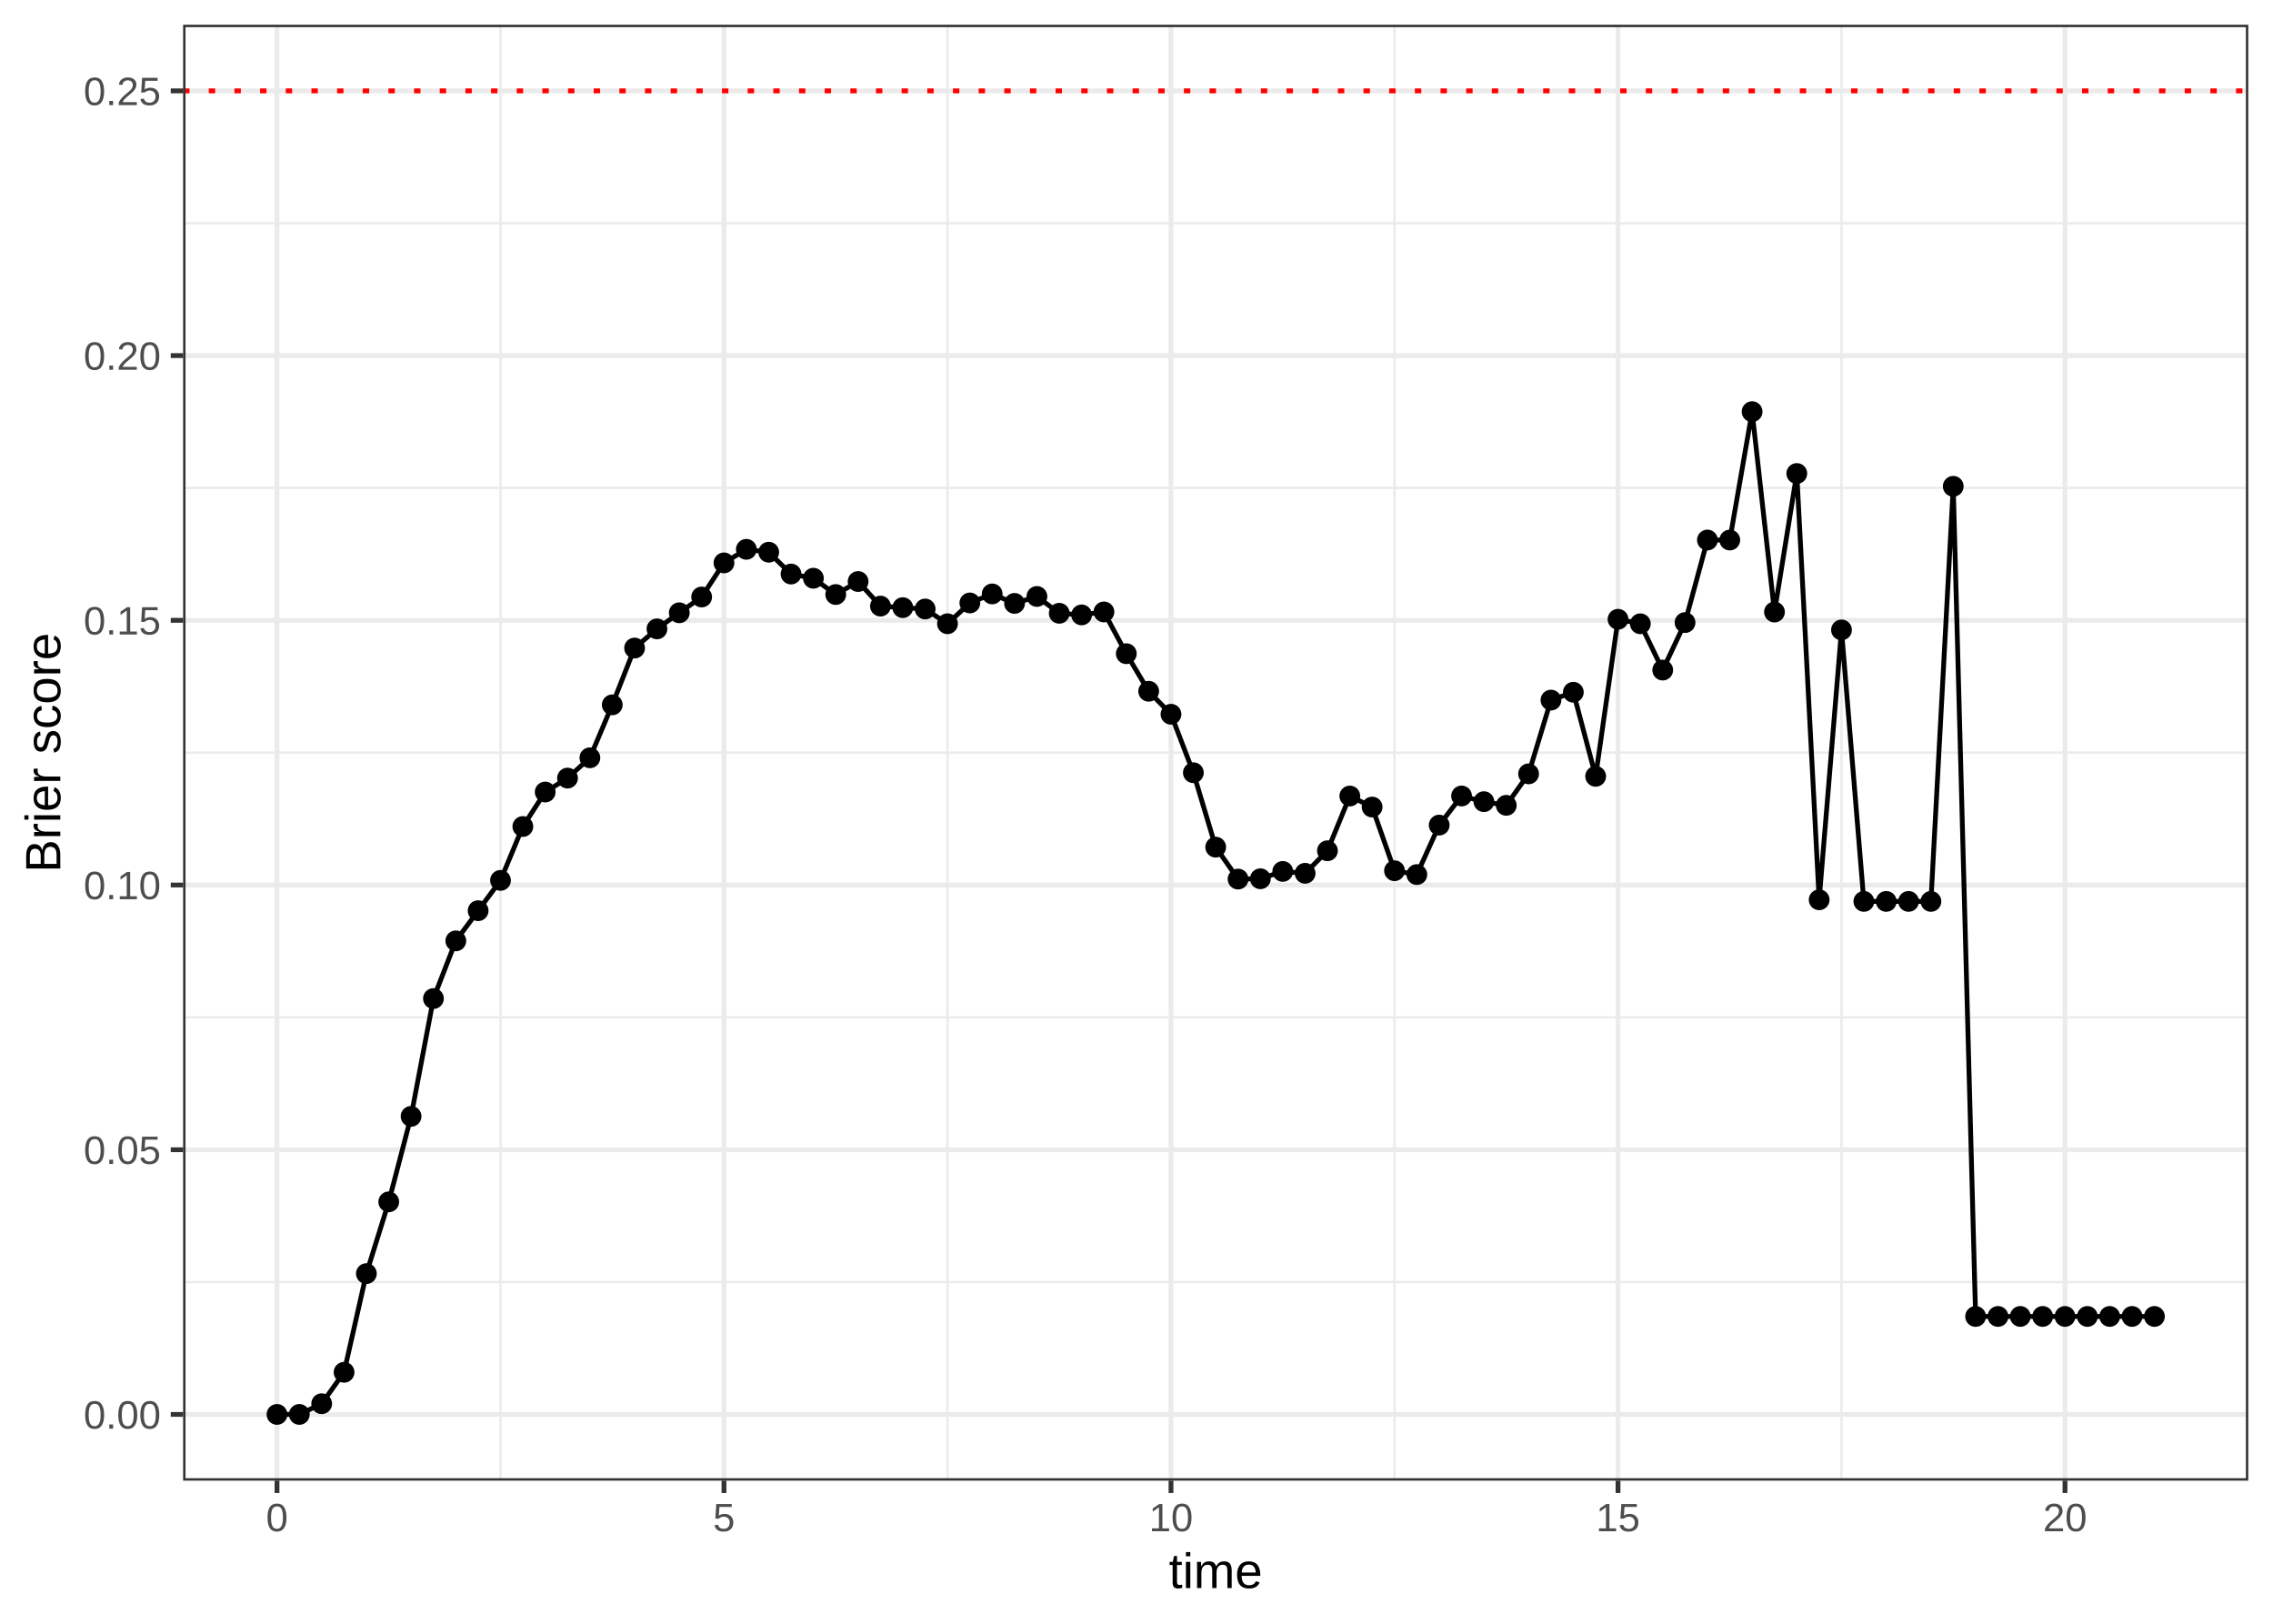
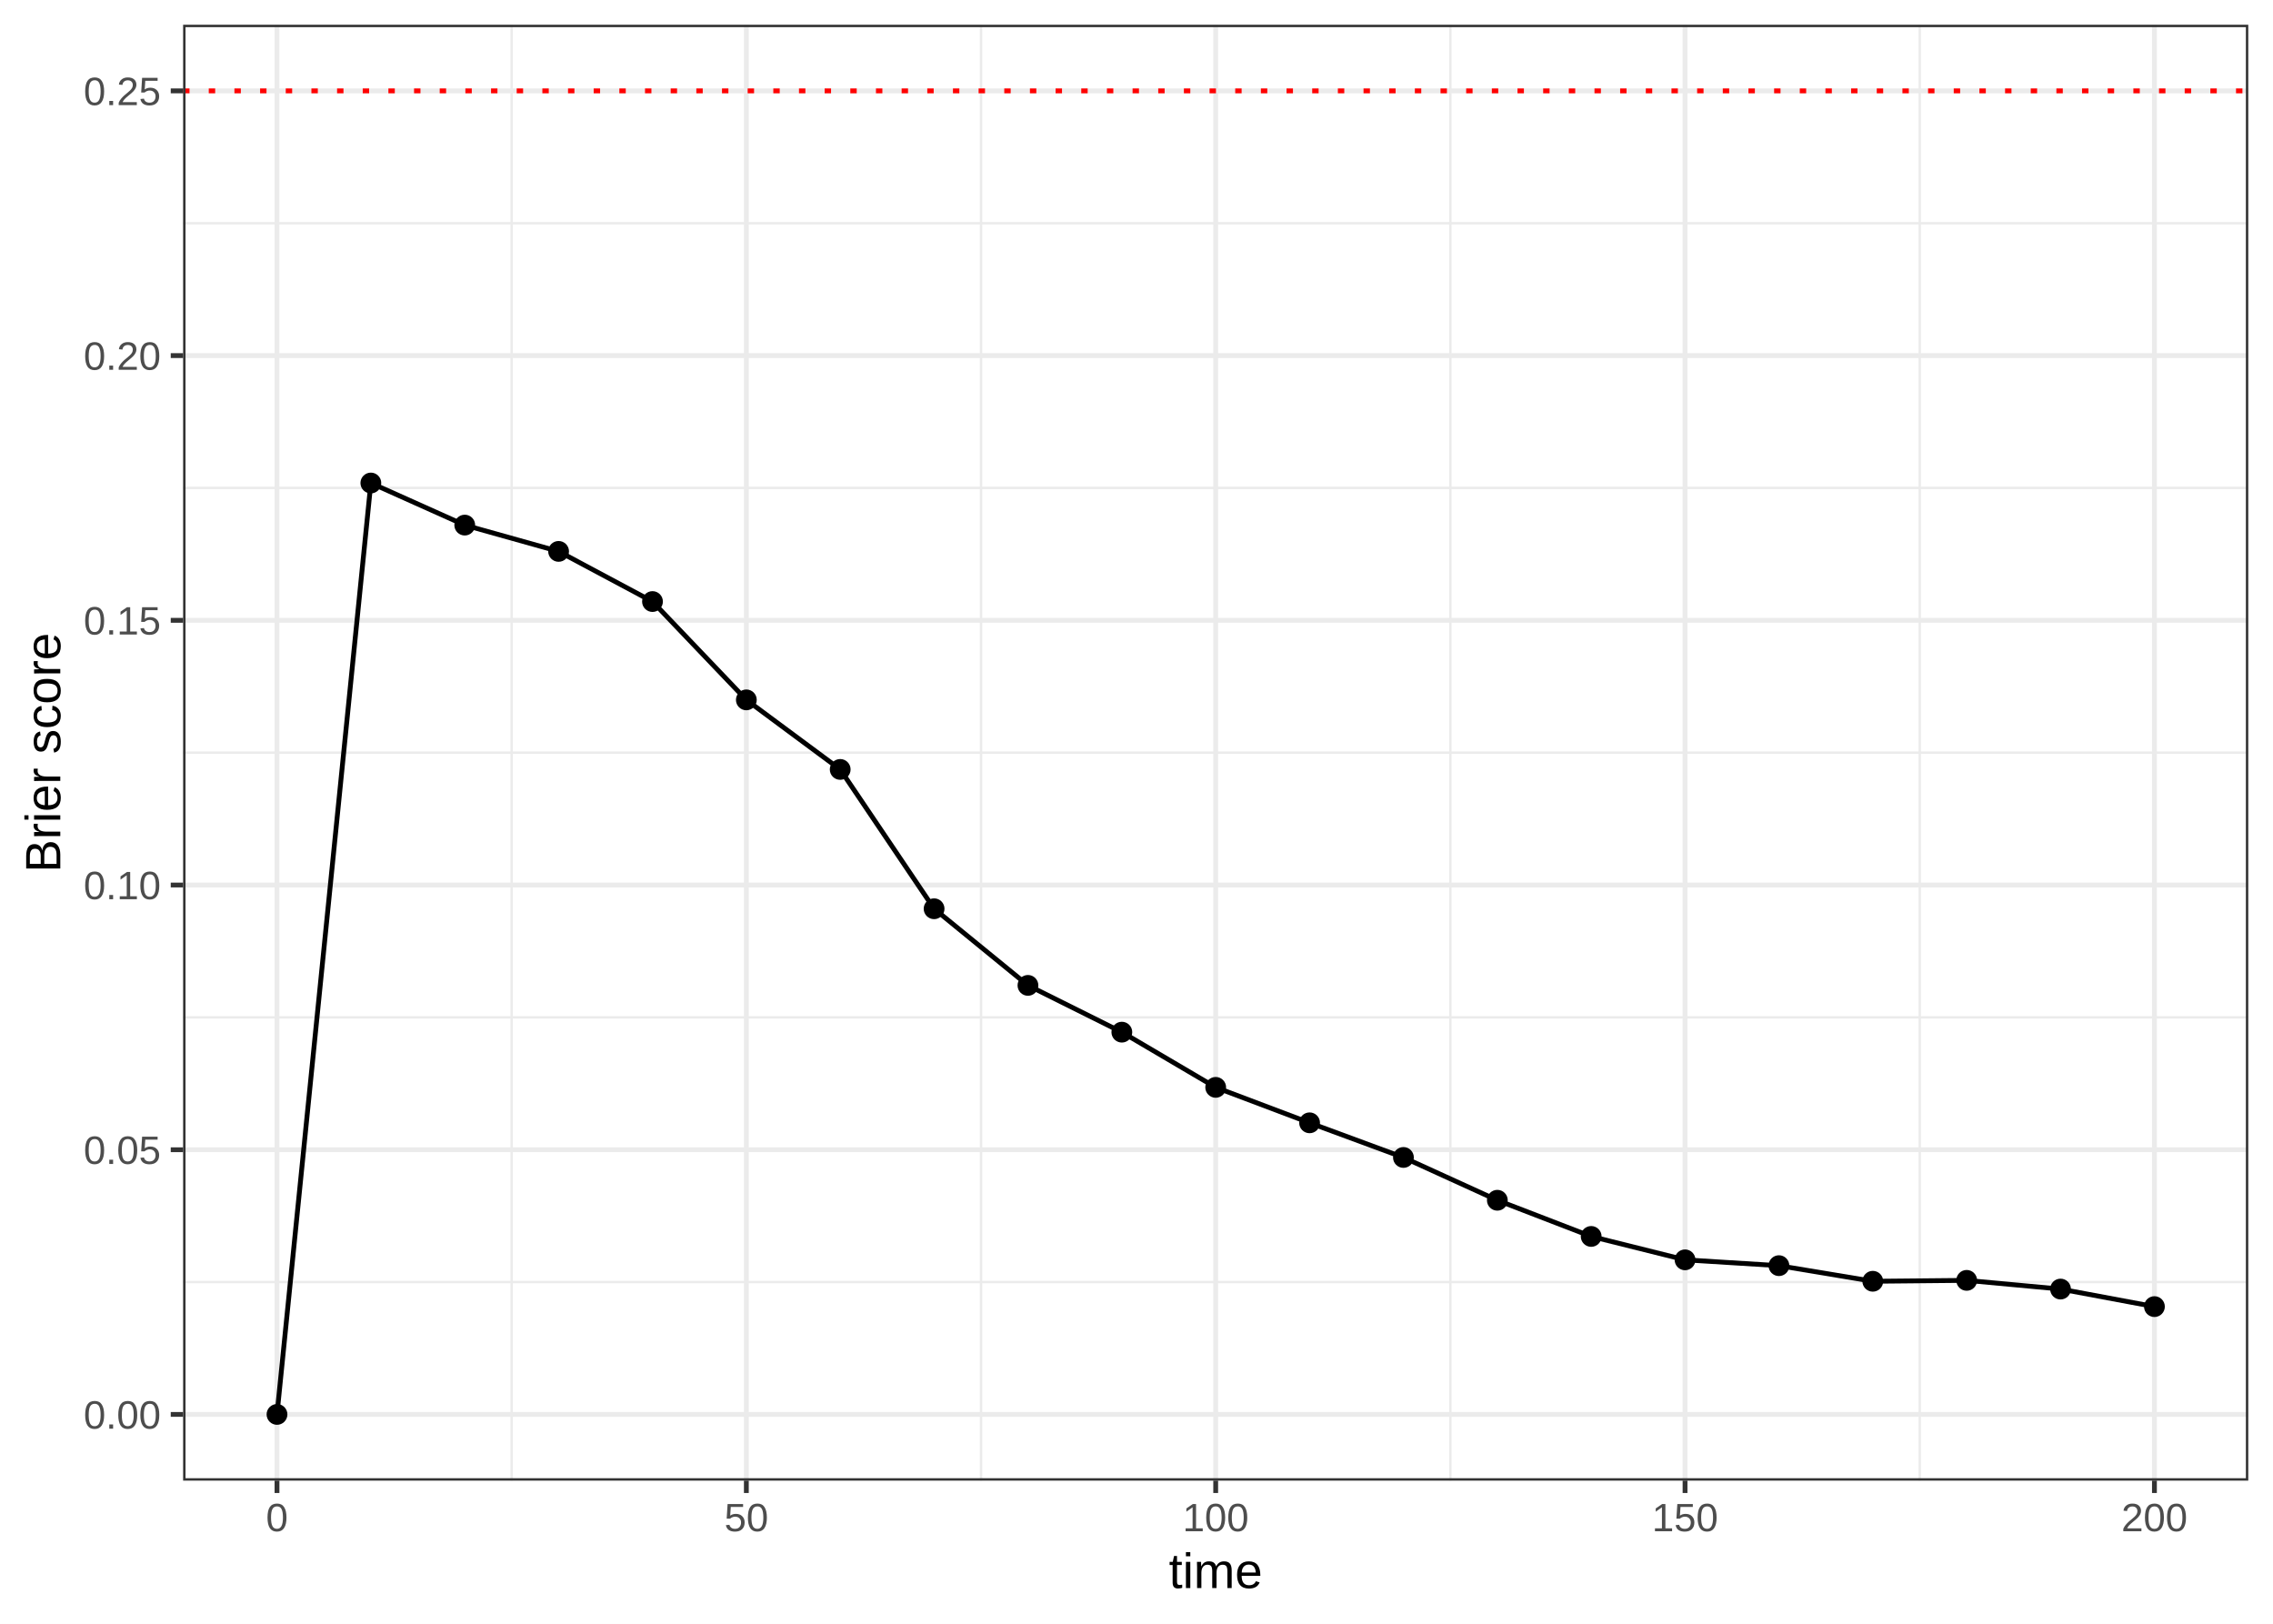
<svg xmlns="http://www.w3.org/2000/svg" class="svglite" width="504.00pt" height="360.00pt" viewBox="0 0 504.00 360.00">
  <defs>
    <style type="text/css">
    .svglite line, .svglite polyline, .svglite polygon, .svglite path, .svglite rect, .svglite circle {
      fill: none;
      stroke: #000000;
      stroke-linecap: round;
      stroke-linejoin: round;
      stroke-miterlimit: 10.00;
    }
    .svglite text {
      white-space: pre;
    }
  </style>
  </defs>
  <rect width="100%" height="100%" style="stroke: none; fill: none;" />
  <defs>
    <clipPath id="cpMC4wMHw1MDQuMDB8MC4wMHwzNjAuMDA=">
      <rect x="0.00" y="0.00" width="504.00" height="360.00" />
    </clipPath>
  </defs>
  <g clip-path="url(#cpMC4wMHw1MDQuMDB8MC4wMHwzNjAuMDA=)">
    <rect x="0.00" y="0.00" width="504.00" height="360.00" style="stroke-width: 1.07; stroke: #FFFFFF; fill: #FFFFFF;" />
  </g>
  <defs>
    <clipPath id="cpNDAuNjB8NDk4LjUyfDUuNDh8MzI4LjI3">
      <rect x="40.60" y="5.48" width="457.92" height="322.79" />
    </clipPath>
  </defs>
  <g clip-path="url(#cpNDAuNjB8NDk4LjUyfDUuNDh8MzI4LjI3)">
    <rect x="40.60" y="5.48" width="457.92" height="322.79" style="stroke-width: 1.07; stroke: none; fill: #FFFFFF;" />
    <polyline points="40.60,284.25 498.52,284.25 " style="stroke-width: 0.53; stroke: #EBEBEB; stroke-linecap: butt;" />
    <polyline points="40.60,225.56 498.52,225.56 " style="stroke-width: 0.53; stroke: #EBEBEB; stroke-linecap: butt;" />
    <polyline points="40.60,166.87 498.52,166.87 " style="stroke-width: 0.53; stroke: #EBEBEB; stroke-linecap: butt;" />
    <polyline points="40.60,108.18 498.52,108.18 " style="stroke-width: 0.53; stroke: #EBEBEB; stroke-linecap: butt;" />
    <polyline points="40.60,49.50 498.52,49.50 " style="stroke-width: 0.53; stroke: #EBEBEB; stroke-linecap: butt;" />
-     <polyline points="110.98,328.27 110.98,5.48 " style="stroke-width: 0.53; stroke: #EBEBEB; stroke-linecap: butt;" />
-     <polyline points="210.09,328.27 210.09,5.48 " style="stroke-width: 0.53; stroke: #EBEBEB; stroke-linecap: butt;" />
-     <polyline points="309.21,328.27 309.21,5.48 " style="stroke-width: 0.53; stroke: #EBEBEB; stroke-linecap: butt;" />
-     <polyline points="408.32,328.27 408.32,5.48 " style="stroke-width: 0.53; stroke: #EBEBEB; stroke-linecap: butt;" />
+     <polyline points="113.45,328.27 113.45,5.48 " style="stroke-width: 0.53; stroke: #EBEBEB; stroke-linecap: butt;" />
+     <polyline points="217.53,328.27 217.53,5.48 " style="stroke-width: 0.53; stroke: #EBEBEB; stroke-linecap: butt;" />
+     <polyline points="321.60,328.27 321.60,5.48 " style="stroke-width: 0.53; stroke: #EBEBEB; stroke-linecap: butt;" />
+     <polyline points="425.67,328.27 425.67,5.48 " style="stroke-width: 0.53; stroke: #EBEBEB; stroke-linecap: butt;" />
    <polyline points="40.60,313.59 498.52,313.59 " style="stroke-width: 1.07; stroke: #EBEBEB; stroke-linecap: butt;" />
    <polyline points="40.60,254.91 498.52,254.91 " style="stroke-width: 1.07; stroke: #EBEBEB; stroke-linecap: butt;" />
    <polyline points="40.60,196.22 498.52,196.22 " style="stroke-width: 1.07; stroke: #EBEBEB; stroke-linecap: butt;" />
    <polyline points="40.60,137.53 498.52,137.53 " style="stroke-width: 1.07; stroke: #EBEBEB; stroke-linecap: butt;" />
    <polyline points="40.60,78.84 498.52,78.84 " style="stroke-width: 1.07; stroke: #EBEBEB; stroke-linecap: butt;" />
    <polyline points="40.60,20.15 498.52,20.15 " style="stroke-width: 1.07; stroke: #EBEBEB; stroke-linecap: butt;" />
    <polyline points="61.42,328.27 61.42,5.48 " style="stroke-width: 1.07; stroke: #EBEBEB; stroke-linecap: butt;" />
-     <polyline points="160.53,328.27 160.53,5.48 " style="stroke-width: 1.07; stroke: #EBEBEB; stroke-linecap: butt;" />
-     <polyline points="259.65,328.27 259.65,5.48 " style="stroke-width: 1.07; stroke: #EBEBEB; stroke-linecap: butt;" />
-     <polyline points="358.77,328.27 358.77,5.48 " style="stroke-width: 1.07; stroke: #EBEBEB; stroke-linecap: butt;" />
-     <polyline points="457.88,328.27 457.88,5.48 " style="stroke-width: 1.07; stroke: #EBEBEB; stroke-linecap: butt;" />
+     <polyline points="165.49,328.27 165.49,5.48 " style="stroke-width: 1.07; stroke: #EBEBEB; stroke-linecap: butt;" />
+     <polyline points="269.56,328.27 269.56,5.48 " style="stroke-width: 1.07; stroke: #EBEBEB; stroke-linecap: butt;" />
+     <polyline points="373.63,328.27 373.63,5.48 " style="stroke-width: 1.07; stroke: #EBEBEB; stroke-linecap: butt;" />
+     <polyline points="477.71,328.27 477.71,5.48 " style="stroke-width: 1.07; stroke: #EBEBEB; stroke-linecap: butt;" />
    <line x1="40.60" y1="20.15" x2="498.52" y2="20.15" style="stroke-width: 1.07; stroke: #FF0000; stroke-dasharray: 1.42,4.27; stroke-linecap: butt;" />
-     <polyline points="61.42,313.59 66.37,313.59 71.33,311.22 76.29,304.25 81.24,282.37 86.20,266.46 91.15,247.51 96.11,221.39 101.07,208.60 106.02,201.91 110.98,195.19 115.93,183.25 120.89,175.60 125.84,172.51 130.80,168.01 135.76,156.27 140.71,143.68 145.67,139.43 150.62,135.86 155.58,132.36 160.53,124.80 165.49,121.79 170.45,122.43 175.40,127.27 180.36,128.20 185.31,131.81 190.27,128.93 195.23,134.38 200.18,134.72 205.14,135.02 210.09,138.29 215.05,133.68 220.00,131.68 224.96,133.78 229.92,132.24 234.87,135.97 239.83,136.33 244.78,135.67 249.74,144.93 254.70,153.26 259.65,158.36 264.61,171.32 269.56,187.82 274.52,194.90 279.47,194.83 284.43,193.20 289.39,193.62 294.34,188.62 299.30,176.49 304.25,178.93 309.21,193.05 314.16,193.90 319.12,182.93 324.08,176.48 329.03,177.74 333.99,178.55 338.94,171.57 343.90,155.22 348.86,153.48 353.81,172.12 358.77,137.30 363.72,138.30 368.68,148.56 373.63,138.03 378.59,119.73 383.55,119.73 388.50,91.27 393.46,135.69 398.41,104.98 403.37,199.49 408.32,139.66 413.28,199.85 418.24,199.85 423.19,199.85 428.15,199.85 433.10,107.82 438.06,291.87 443.02,291.87 447.97,291.87 452.93,291.87 457.88,291.87 462.84,291.87 467.79,291.87 472.75,291.87 477.71,291.87 " style="stroke-width: 1.07; stroke-linecap: butt;" />
+     <polyline points="61.42,313.59 82.23,107.09 103.05,116.42 123.86,122.25 144.68,133.37 165.49,155.17 186.30,170.59 207.12,201.48 227.93,218.47 248.75,228.84 269.56,241.08 290.38,248.94 311.19,256.62 332.01,266.11 352.82,274.13 373.63,279.32 394.45,280.61 415.26,284.07 436.08,283.87 456.89,285.80 477.71,289.69 " style="stroke-width: 1.07; stroke-linecap: butt;" />
    <circle cx="61.42" cy="313.59" r="1.95" style="stroke-width: 0.71; fill: #000000;" />
-     <circle cx="66.37" cy="313.59" r="1.95" style="stroke-width: 0.71; fill: #000000;" />
-     <circle cx="71.33" cy="311.22" r="1.95" style="stroke-width: 0.71; fill: #000000;" />
-     <circle cx="76.29" cy="304.25" r="1.95" style="stroke-width: 0.71; fill: #000000;" />
-     <circle cx="81.24" cy="282.37" r="1.95" style="stroke-width: 0.71; fill: #000000;" />
-     <circle cx="86.20" cy="266.46" r="1.95" style="stroke-width: 0.71; fill: #000000;" />
-     <circle cx="91.15" cy="247.51" r="1.95" style="stroke-width: 0.71; fill: #000000;" />
-     <circle cx="96.11" cy="221.39" r="1.95" style="stroke-width: 0.71; fill: #000000;" />
-     <circle cx="101.07" cy="208.60" r="1.95" style="stroke-width: 0.71; fill: #000000;" />
-     <circle cx="106.02" cy="201.91" r="1.95" style="stroke-width: 0.71; fill: #000000;" />
-     <circle cx="110.98" cy="195.19" r="1.95" style="stroke-width: 0.71; fill: #000000;" />
-     <circle cx="115.93" cy="183.25" r="1.95" style="stroke-width: 0.71; fill: #000000;" />
-     <circle cx="120.89" cy="175.60" r="1.95" style="stroke-width: 0.71; fill: #000000;" />
-     <circle cx="125.84" cy="172.51" r="1.95" style="stroke-width: 0.71; fill: #000000;" />
-     <circle cx="130.80" cy="168.01" r="1.95" style="stroke-width: 0.71; fill: #000000;" />
-     <circle cx="135.76" cy="156.27" r="1.95" style="stroke-width: 0.71; fill: #000000;" />
-     <circle cx="140.71" cy="143.68" r="1.95" style="stroke-width: 0.71; fill: #000000;" />
-     <circle cx="145.67" cy="139.43" r="1.95" style="stroke-width: 0.71; fill: #000000;" />
-     <circle cx="150.62" cy="135.86" r="1.95" style="stroke-width: 0.71; fill: #000000;" />
-     <circle cx="155.58" cy="132.36" r="1.95" style="stroke-width: 0.71; fill: #000000;" />
-     <circle cx="160.53" cy="124.80" r="1.95" style="stroke-width: 0.71; fill: #000000;" />
-     <circle cx="165.49" cy="121.79" r="1.95" style="stroke-width: 0.71; fill: #000000;" />
-     <circle cx="170.45" cy="122.43" r="1.95" style="stroke-width: 0.71; fill: #000000;" />
-     <circle cx="175.40" cy="127.27" r="1.95" style="stroke-width: 0.71; fill: #000000;" />
-     <circle cx="180.36" cy="128.20" r="1.95" style="stroke-width: 0.71; fill: #000000;" />
-     <circle cx="185.31" cy="131.81" r="1.95" style="stroke-width: 0.71; fill: #000000;" />
-     <circle cx="190.27" cy="128.93" r="1.95" style="stroke-width: 0.71; fill: #000000;" />
-     <circle cx="195.23" cy="134.38" r="1.95" style="stroke-width: 0.71; fill: #000000;" />
-     <circle cx="200.18" cy="134.72" r="1.95" style="stroke-width: 0.71; fill: #000000;" />
-     <circle cx="205.14" cy="135.02" r="1.95" style="stroke-width: 0.71; fill: #000000;" />
-     <circle cx="210.09" cy="138.29" r="1.95" style="stroke-width: 0.71; fill: #000000;" />
-     <circle cx="215.05" cy="133.68" r="1.95" style="stroke-width: 0.71; fill: #000000;" />
-     <circle cx="220.00" cy="131.68" r="1.95" style="stroke-width: 0.71; fill: #000000;" />
-     <circle cx="224.96" cy="133.78" r="1.95" style="stroke-width: 0.71; fill: #000000;" />
-     <circle cx="229.92" cy="132.24" r="1.95" style="stroke-width: 0.71; fill: #000000;" />
-     <circle cx="234.87" cy="135.97" r="1.95" style="stroke-width: 0.71; fill: #000000;" />
-     <circle cx="239.83" cy="136.33" r="1.95" style="stroke-width: 0.71; fill: #000000;" />
-     <circle cx="244.78" cy="135.67" r="1.95" style="stroke-width: 0.71; fill: #000000;" />
-     <circle cx="249.74" cy="144.93" r="1.95" style="stroke-width: 0.71; fill: #000000;" />
-     <circle cx="254.70" cy="153.26" r="1.95" style="stroke-width: 0.71; fill: #000000;" />
-     <circle cx="259.65" cy="158.36" r="1.95" style="stroke-width: 0.71; fill: #000000;" />
-     <circle cx="264.61" cy="171.32" r="1.95" style="stroke-width: 0.71; fill: #000000;" />
-     <circle cx="269.56" cy="187.82" r="1.95" style="stroke-width: 0.71; fill: #000000;" />
-     <circle cx="274.52" cy="194.90" r="1.95" style="stroke-width: 0.71; fill: #000000;" />
-     <circle cx="279.47" cy="194.83" r="1.95" style="stroke-width: 0.71; fill: #000000;" />
-     <circle cx="284.43" cy="193.20" r="1.95" style="stroke-width: 0.71; fill: #000000;" />
-     <circle cx="289.39" cy="193.62" r="1.95" style="stroke-width: 0.71; fill: #000000;" />
-     <circle cx="294.34" cy="188.62" r="1.95" style="stroke-width: 0.71; fill: #000000;" />
-     <circle cx="299.30" cy="176.49" r="1.95" style="stroke-width: 0.71; fill: #000000;" />
-     <circle cx="304.25" cy="178.93" r="1.95" style="stroke-width: 0.71; fill: #000000;" />
-     <circle cx="309.21" cy="193.05" r="1.95" style="stroke-width: 0.71; fill: #000000;" />
-     <circle cx="314.16" cy="193.90" r="1.95" style="stroke-width: 0.71; fill: #000000;" />
-     <circle cx="319.12" cy="182.93" r="1.95" style="stroke-width: 0.71; fill: #000000;" />
-     <circle cx="324.08" cy="176.48" r="1.95" style="stroke-width: 0.71; fill: #000000;" />
-     <circle cx="329.03" cy="177.74" r="1.95" style="stroke-width: 0.71; fill: #000000;" />
-     <circle cx="333.99" cy="178.55" r="1.95" style="stroke-width: 0.71; fill: #000000;" />
-     <circle cx="338.94" cy="171.57" r="1.95" style="stroke-width: 0.71; fill: #000000;" />
-     <circle cx="343.90" cy="155.22" r="1.95" style="stroke-width: 0.71; fill: #000000;" />
-     <circle cx="348.86" cy="153.48" r="1.95" style="stroke-width: 0.71; fill: #000000;" />
-     <circle cx="353.81" cy="172.12" r="1.95" style="stroke-width: 0.71; fill: #000000;" />
-     <circle cx="358.77" cy="137.30" r="1.95" style="stroke-width: 0.71; fill: #000000;" />
-     <circle cx="363.72" cy="138.30" r="1.95" style="stroke-width: 0.71; fill: #000000;" />
-     <circle cx="368.68" cy="148.56" r="1.95" style="stroke-width: 0.71; fill: #000000;" />
-     <circle cx="373.63" cy="138.03" r="1.95" style="stroke-width: 0.71; fill: #000000;" />
-     <circle cx="378.59" cy="119.73" r="1.95" style="stroke-width: 0.71; fill: #000000;" />
-     <circle cx="383.55" cy="119.73" r="1.95" style="stroke-width: 0.71; fill: #000000;" />
-     <circle cx="388.50" cy="91.27" r="1.95" style="stroke-width: 0.71; fill: #000000;" />
-     <circle cx="393.46" cy="135.69" r="1.95" style="stroke-width: 0.71; fill: #000000;" />
-     <circle cx="398.41" cy="104.98" r="1.95" style="stroke-width: 0.71; fill: #000000;" />
-     <circle cx="403.37" cy="199.49" r="1.95" style="stroke-width: 0.71; fill: #000000;" />
-     <circle cx="408.32" cy="139.66" r="1.95" style="stroke-width: 0.71; fill: #000000;" />
-     <circle cx="413.28" cy="199.85" r="1.95" style="stroke-width: 0.71; fill: #000000;" />
-     <circle cx="418.24" cy="199.85" r="1.95" style="stroke-width: 0.71; fill: #000000;" />
-     <circle cx="423.19" cy="199.85" r="1.95" style="stroke-width: 0.71; fill: #000000;" />
-     <circle cx="428.15" cy="199.85" r="1.95" style="stroke-width: 0.71; fill: #000000;" />
-     <circle cx="433.10" cy="107.82" r="1.95" style="stroke-width: 0.71; fill: #000000;" />
-     <circle cx="438.06" cy="291.87" r="1.95" style="stroke-width: 0.71; fill: #000000;" />
-     <circle cx="443.02" cy="291.87" r="1.95" style="stroke-width: 0.71; fill: #000000;" />
-     <circle cx="447.97" cy="291.87" r="1.95" style="stroke-width: 0.71; fill: #000000;" />
-     <circle cx="452.93" cy="291.87" r="1.95" style="stroke-width: 0.71; fill: #000000;" />
-     <circle cx="457.88" cy="291.87" r="1.95" style="stroke-width: 0.71; fill: #000000;" />
-     <circle cx="462.84" cy="291.87" r="1.95" style="stroke-width: 0.71; fill: #000000;" />
-     <circle cx="467.79" cy="291.87" r="1.95" style="stroke-width: 0.71; fill: #000000;" />
-     <circle cx="472.75" cy="291.87" r="1.95" style="stroke-width: 0.71; fill: #000000;" />
-     <circle cx="477.71" cy="291.87" r="1.95" style="stroke-width: 0.71; fill: #000000;" />
+     <circle cx="82.23" cy="107.09" r="1.95" style="stroke-width: 0.71; fill: #000000;" />
+     <circle cx="103.05" cy="116.42" r="1.95" style="stroke-width: 0.71; fill: #000000;" />
+     <circle cx="123.86" cy="122.25" r="1.95" style="stroke-width: 0.71; fill: #000000;" />
+     <circle cx="144.68" cy="133.37" r="1.95" style="stroke-width: 0.71; fill: #000000;" />
+     <circle cx="165.49" cy="155.17" r="1.95" style="stroke-width: 0.71; fill: #000000;" />
+     <circle cx="186.30" cy="170.59" r="1.95" style="stroke-width: 0.71; fill: #000000;" />
+     <circle cx="207.12" cy="201.48" r="1.95" style="stroke-width: 0.71; fill: #000000;" />
+     <circle cx="227.93" cy="218.47" r="1.95" style="stroke-width: 0.71; fill: #000000;" />
+     <circle cx="248.75" cy="228.84" r="1.95" style="stroke-width: 0.71; fill: #000000;" />
+     <circle cx="269.56" cy="241.08" r="1.95" style="stroke-width: 0.71; fill: #000000;" />
+     <circle cx="290.38" cy="248.94" r="1.95" style="stroke-width: 0.71; fill: #000000;" />
+     <circle cx="311.19" cy="256.62" r="1.95" style="stroke-width: 0.71; fill: #000000;" />
+     <circle cx="332.01" cy="266.11" r="1.95" style="stroke-width: 0.71; fill: #000000;" />
+     <circle cx="352.82" cy="274.13" r="1.95" style="stroke-width: 0.71; fill: #000000;" />
+     <circle cx="373.63" cy="279.32" r="1.95" style="stroke-width: 0.71; fill: #000000;" />
+     <circle cx="394.45" cy="280.61" r="1.95" style="stroke-width: 0.71; fill: #000000;" />
+     <circle cx="415.26" cy="284.07" r="1.95" style="stroke-width: 0.71; fill: #000000;" />
+     <circle cx="436.08" cy="283.87" r="1.95" style="stroke-width: 0.71; fill: #000000;" />
+     <circle cx="456.89" cy="285.80" r="1.95" style="stroke-width: 0.71; fill: #000000;" />
+     <circle cx="477.71" cy="289.69" r="1.95" style="stroke-width: 0.71; fill: #000000;" />
    <rect x="40.60" y="5.48" width="457.92" height="322.79" style="stroke-width: 1.07; stroke: #333333;" />
  </g>
  <g clip-path="url(#cpMC4wMHw1MDQuMDB8MC4wMHwzNjAuMDA=)">
    <text x="35.67" y="316.75" text-anchor="end" style="font-size: 8.80px;fill: #4D4D4D; font-family: &quot;Arial&quot;;" textLength="17.13px" lengthAdjust="spacingAndGlyphs">0.00</text>
    <text x="35.67" y="258.06" text-anchor="end" style="font-size: 8.80px;fill: #4D4D4D; font-family: &quot;Arial&quot;;" textLength="17.13px" lengthAdjust="spacingAndGlyphs">0.05</text>
    <text x="35.67" y="199.37" text-anchor="end" style="font-size: 8.80px;fill: #4D4D4D; font-family: &quot;Arial&quot;;" textLength="17.13px" lengthAdjust="spacingAndGlyphs">0.10</text>
    <text x="35.67" y="140.68" text-anchor="end" style="font-size: 8.80px;fill: #4D4D4D; font-family: &quot;Arial&quot;;" textLength="17.13px" lengthAdjust="spacingAndGlyphs">0.15</text>
    <text x="35.67" y="81.99" text-anchor="end" style="font-size: 8.80px;fill: #4D4D4D; font-family: &quot;Arial&quot;;" textLength="17.13px" lengthAdjust="spacingAndGlyphs">0.20</text>
    <text x="35.67" y="23.31" text-anchor="end" style="font-size: 8.80px;fill: #4D4D4D; font-family: &quot;Arial&quot;;" textLength="17.13px" lengthAdjust="spacingAndGlyphs">0.25</text>
    <polyline points="37.86,313.59 40.60,313.59 " style="stroke-width: 1.07; stroke: #333333; stroke-linecap: butt;" />
    <polyline points="37.86,254.91 40.60,254.91 " style="stroke-width: 1.07; stroke: #333333; stroke-linecap: butt;" />
    <polyline points="37.86,196.22 40.60,196.22 " style="stroke-width: 1.07; stroke: #333333; stroke-linecap: butt;" />
    <polyline points="37.86,137.53 40.60,137.53 " style="stroke-width: 1.07; stroke: #333333; stroke-linecap: butt;" />
    <polyline points="37.86,78.84 40.60,78.84 " style="stroke-width: 1.07; stroke: #333333; stroke-linecap: butt;" />
    <polyline points="37.86,20.15 40.60,20.15 " style="stroke-width: 1.07; stroke: #333333; stroke-linecap: butt;" />
    <polyline points="61.42,331.01 61.42,328.27 " style="stroke-width: 1.07; stroke: #333333; stroke-linecap: butt;" />
-     <polyline points="160.53,331.01 160.53,328.27 " style="stroke-width: 1.07; stroke: #333333; stroke-linecap: butt;" />
-     <polyline points="259.65,331.01 259.65,328.27 " style="stroke-width: 1.07; stroke: #333333; stroke-linecap: butt;" />
-     <polyline points="358.77,331.01 358.77,328.27 " style="stroke-width: 1.07; stroke: #333333; stroke-linecap: butt;" />
-     <polyline points="457.88,331.01 457.88,328.27 " style="stroke-width: 1.07; stroke: #333333; stroke-linecap: butt;" />
+     <polyline points="165.49,331.01 165.49,328.27 " style="stroke-width: 1.07; stroke: #333333; stroke-linecap: butt;" />
+     <polyline points="269.56,331.01 269.56,328.27 " style="stroke-width: 1.07; stroke: #333333; stroke-linecap: butt;" />
+     <polyline points="373.63,331.01 373.63,328.27 " style="stroke-width: 1.07; stroke: #333333; stroke-linecap: butt;" />
+     <polyline points="477.71,331.01 477.71,328.27 " style="stroke-width: 1.07; stroke: #333333; stroke-linecap: butt;" />
    <text x="61.42" y="339.50" text-anchor="middle" style="font-size: 8.80px;fill: #4D4D4D; font-family: &quot;Arial&quot;;" textLength="4.90px" lengthAdjust="spacingAndGlyphs">0</text>
-     <text x="160.53" y="339.50" text-anchor="middle" style="font-size: 8.80px;fill: #4D4D4D; font-family: &quot;Arial&quot;;" textLength="4.90px" lengthAdjust="spacingAndGlyphs">5</text>
-     <text x="259.65" y="339.50" text-anchor="middle" style="font-size: 8.80px;fill: #4D4D4D; font-family: &quot;Arial&quot;;" textLength="9.79px" lengthAdjust="spacingAndGlyphs">10</text>
-     <text x="358.77" y="339.50" text-anchor="middle" style="font-size: 8.80px;fill: #4D4D4D; font-family: &quot;Arial&quot;;" textLength="9.79px" lengthAdjust="spacingAndGlyphs">15</text>
-     <text x="457.88" y="339.50" text-anchor="middle" style="font-size: 8.80px;fill: #4D4D4D; font-family: &quot;Arial&quot;;" textLength="9.79px" lengthAdjust="spacingAndGlyphs">20</text>
+     <text x="165.49" y="339.50" text-anchor="middle" style="font-size: 8.80px;fill: #4D4D4D; font-family: &quot;Arial&quot;;" textLength="9.79px" lengthAdjust="spacingAndGlyphs">50</text>
+     <text x="269.56" y="339.50" text-anchor="middle" style="font-size: 8.80px;fill: #4D4D4D; font-family: &quot;Arial&quot;;" textLength="14.69px" lengthAdjust="spacingAndGlyphs">100</text>
+     <text x="373.63" y="339.50" text-anchor="middle" style="font-size: 8.80px;fill: #4D4D4D; font-family: &quot;Arial&quot;;" textLength="14.69px" lengthAdjust="spacingAndGlyphs">150</text>
+     <text x="477.71" y="339.50" text-anchor="middle" style="font-size: 8.80px;fill: #4D4D4D; font-family: &quot;Arial&quot;;" textLength="14.69px" lengthAdjust="spacingAndGlyphs">200</text>
    <text x="269.56" y="352.09" text-anchor="middle" style="font-size: 11.00px; font-family: &quot;Arial&quot;;" textLength="20.78px" lengthAdjust="spacingAndGlyphs">time</text>
    <text transform="translate(13.37,166.87) rotate(-90)" text-anchor="middle" style="font-size: 11.00px; font-family: &quot;Arial&quot;;" textLength="53.19px" lengthAdjust="spacingAndGlyphs">Brier score</text>
  </g>
</svg>
